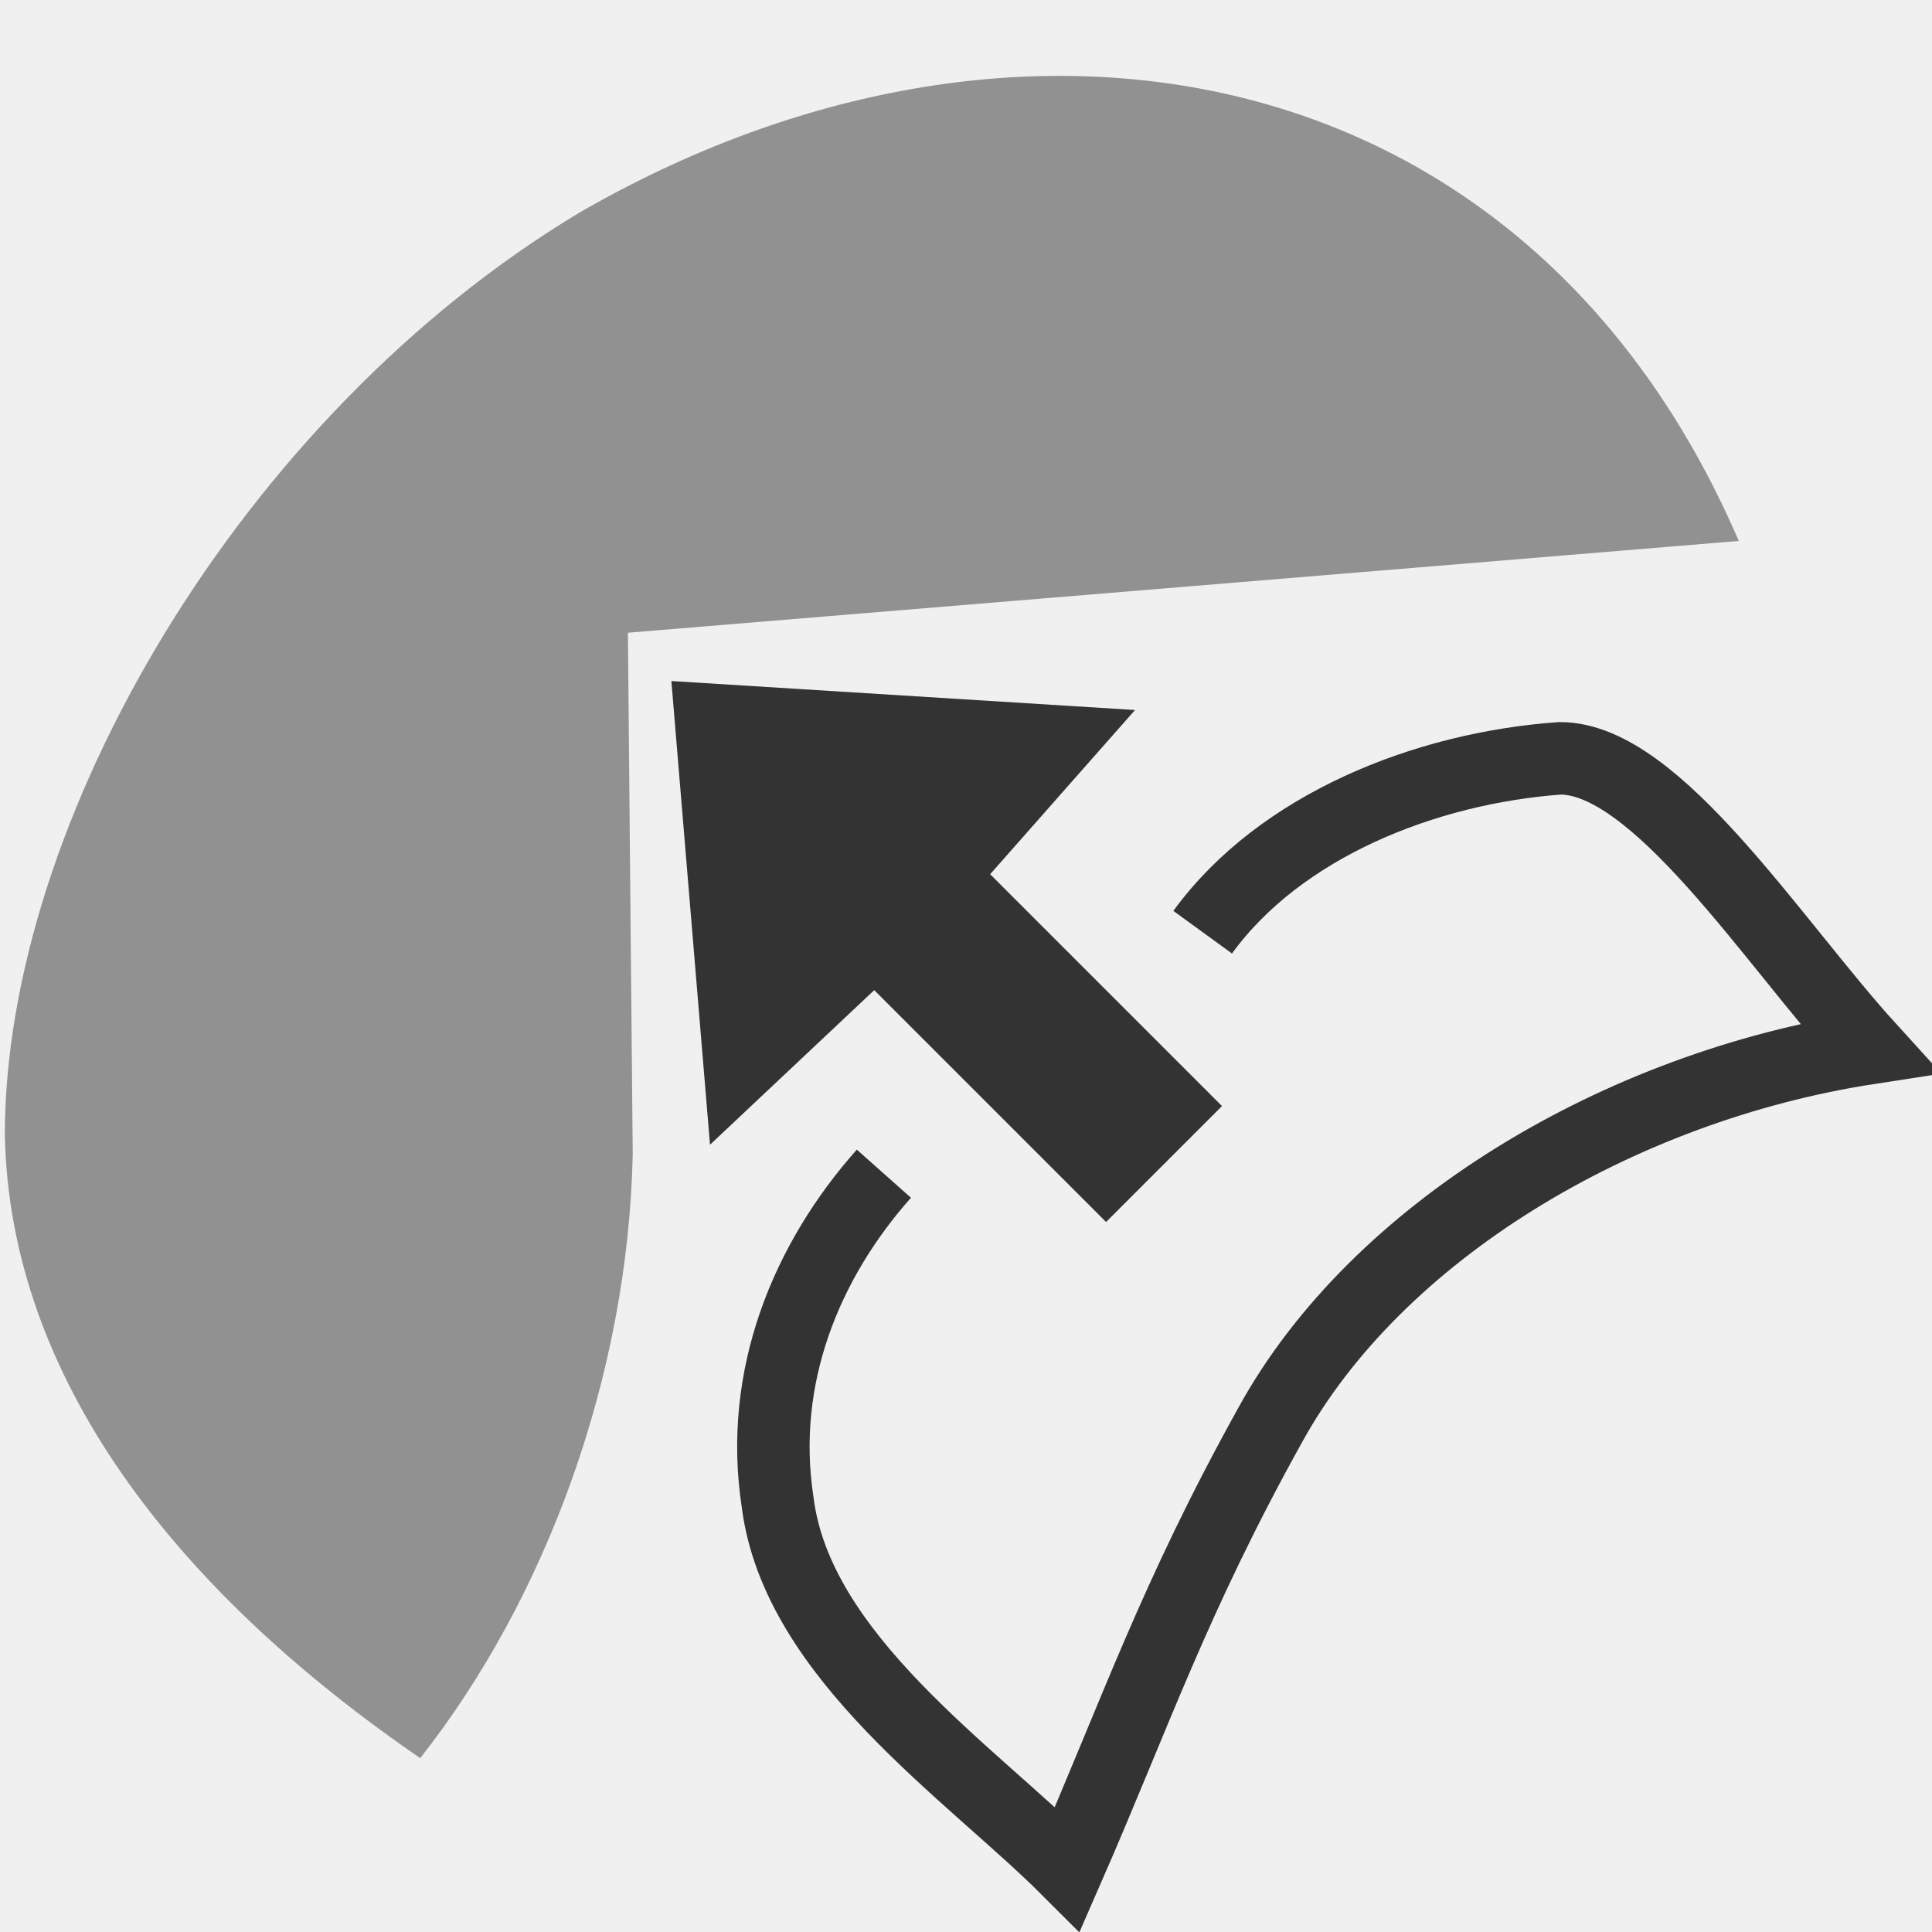
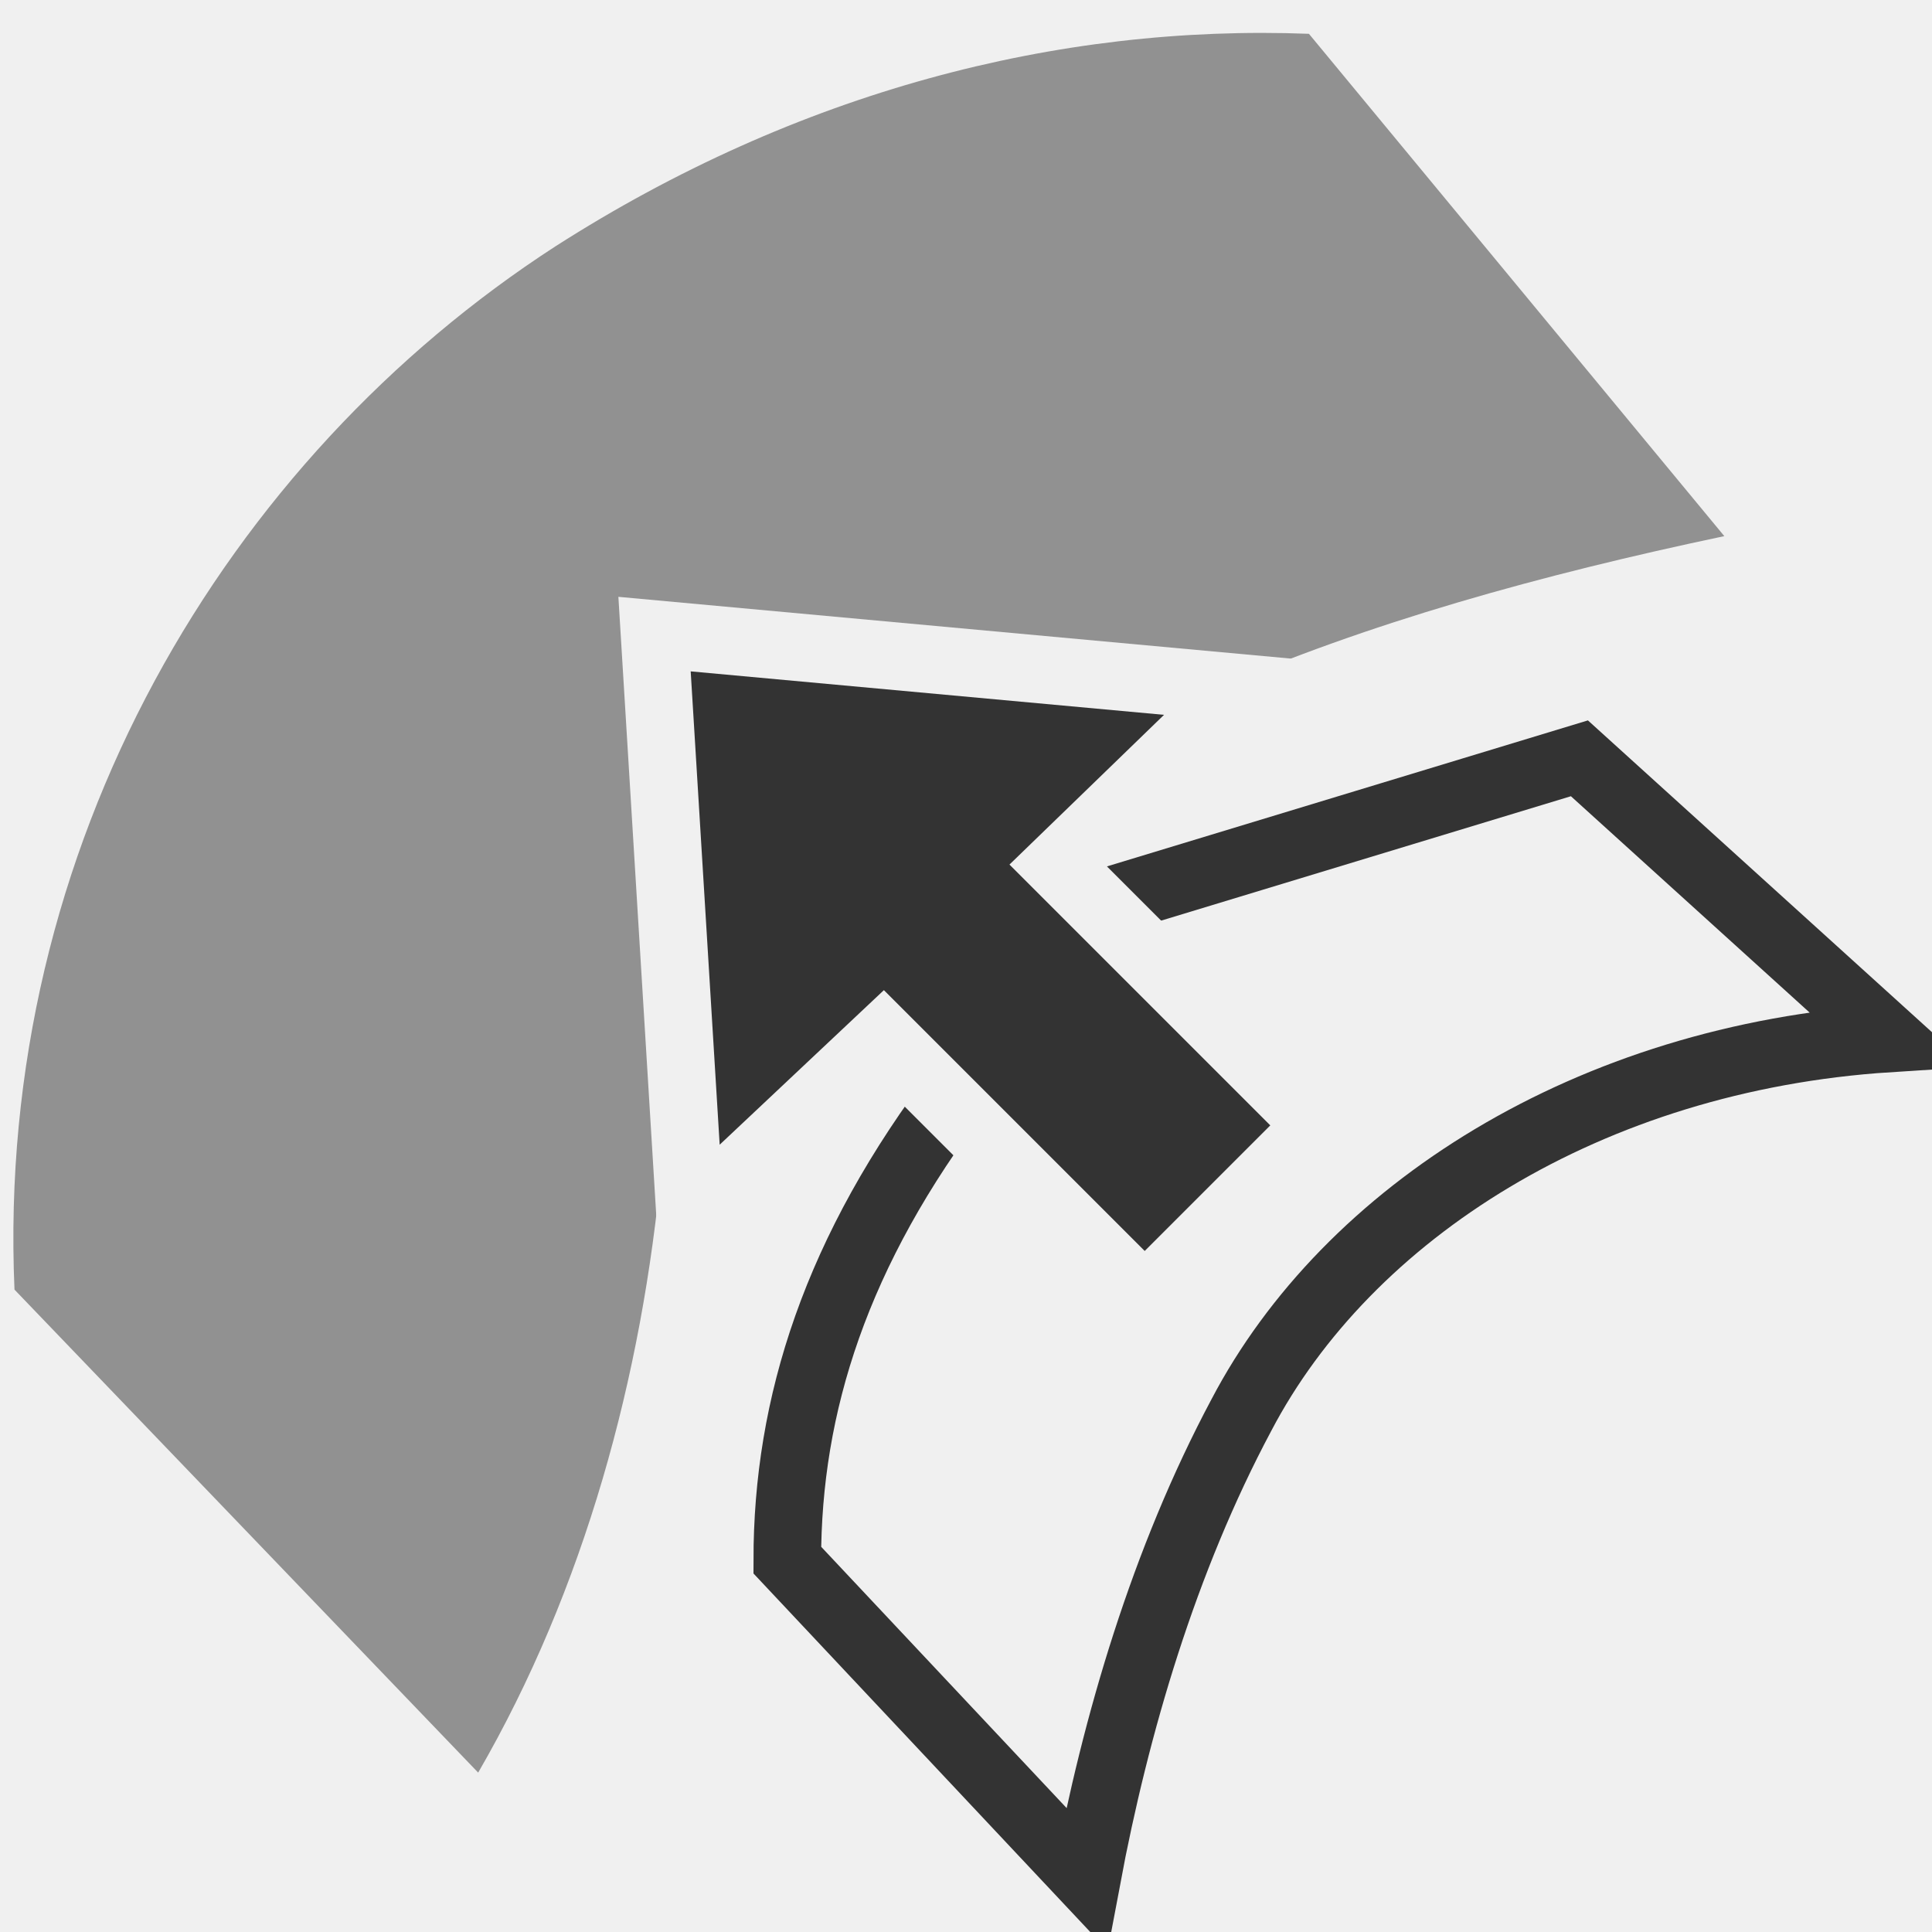
<svg xmlns="http://www.w3.org/2000/svg" width="24" height="24" viewBox="0 0 24 24" fill="#333333">
+   <defs>
+     <mask id="modify-fillet-m" maskUnits="userSpaceOnUse" x="-1" y="-1" width="22" height="22">
+       <rect x="-1" y="-1" width="22" height="22" fill="#ffffff" />
+       <path d="M7.4 7.2L12.3 7.65L10.7 9.2L13.4 11.9L12.1 13.2L9.4 10.5L7.7 12.1Z" fill="#000000" stroke="#000000" stroke-width="1.4" />
+     </mask>
+   </defs>
  <g transform="scale(1.2) translate(-.25 -.25)">
-     <path d="M18.25 5.85C16.05 .75 10.75 -.15 6.25 2.45C2.75 4.55 .3 8.75 .3 12C.35 14.5 2.05 16.7 4.6 18.45C5.9 16.8 6.75 14.5 6.8 12.2L6.75 6.8Z" fill-opacity=".5" />
-     <path d="M12.7 9.9C13.5 8.8 15 8.2 16.4 8.1C17.4 8.1 18.6 10 19.6 11.1C17 11.5 14.5 13 13.4 15C12.4 16.8 12 18 11.3 19.6C10.3 18.6 8.5 17.4 8.3 15.8C8.1 14.5 8.6 13.3 9.4 12.4" fill="none" stroke="#333333" stroke-width=".75" />
-     <path d="M7.2 7.3L12 7.6L10.5 9.3L12.9 11.7L11.7 12.9L9.3 10.5L7.6 12.1Z" />
+     <path d="M.4 13.6C.2 9 2.6 5 6 2.8C8.5 1.2 11.2 .5 13.8 .6L18.1 5.8C16.2 6.2 14.4 6.7 12.8 7.4L7.1 12.3C6.9 14.5 6.3 16.7 5.2 18.6Z" fill-opacity=".5" mask="url(#modify-fillet-m)" />
+     <path d="M11 9.8L16.6 8.1L19.8 11C16.7 11.2 14.2 12.8 13.1 14.9C12.3 16.4 11.8 18.1 11.5 19.7L8.4 16.4C8.4 14.8 8.9 13.2 10.2 11.5" fill="none" stroke="#333333" stroke-width=".7" mask="url(#modify-fillet-m)" />
+     <path d="M7.4 7.2L12.3 7.65L10.7 9.2L13.4 11.9L12.1 13.2L9.4 10.5L7.7 12.1Z" />
  </g>
</svg>
